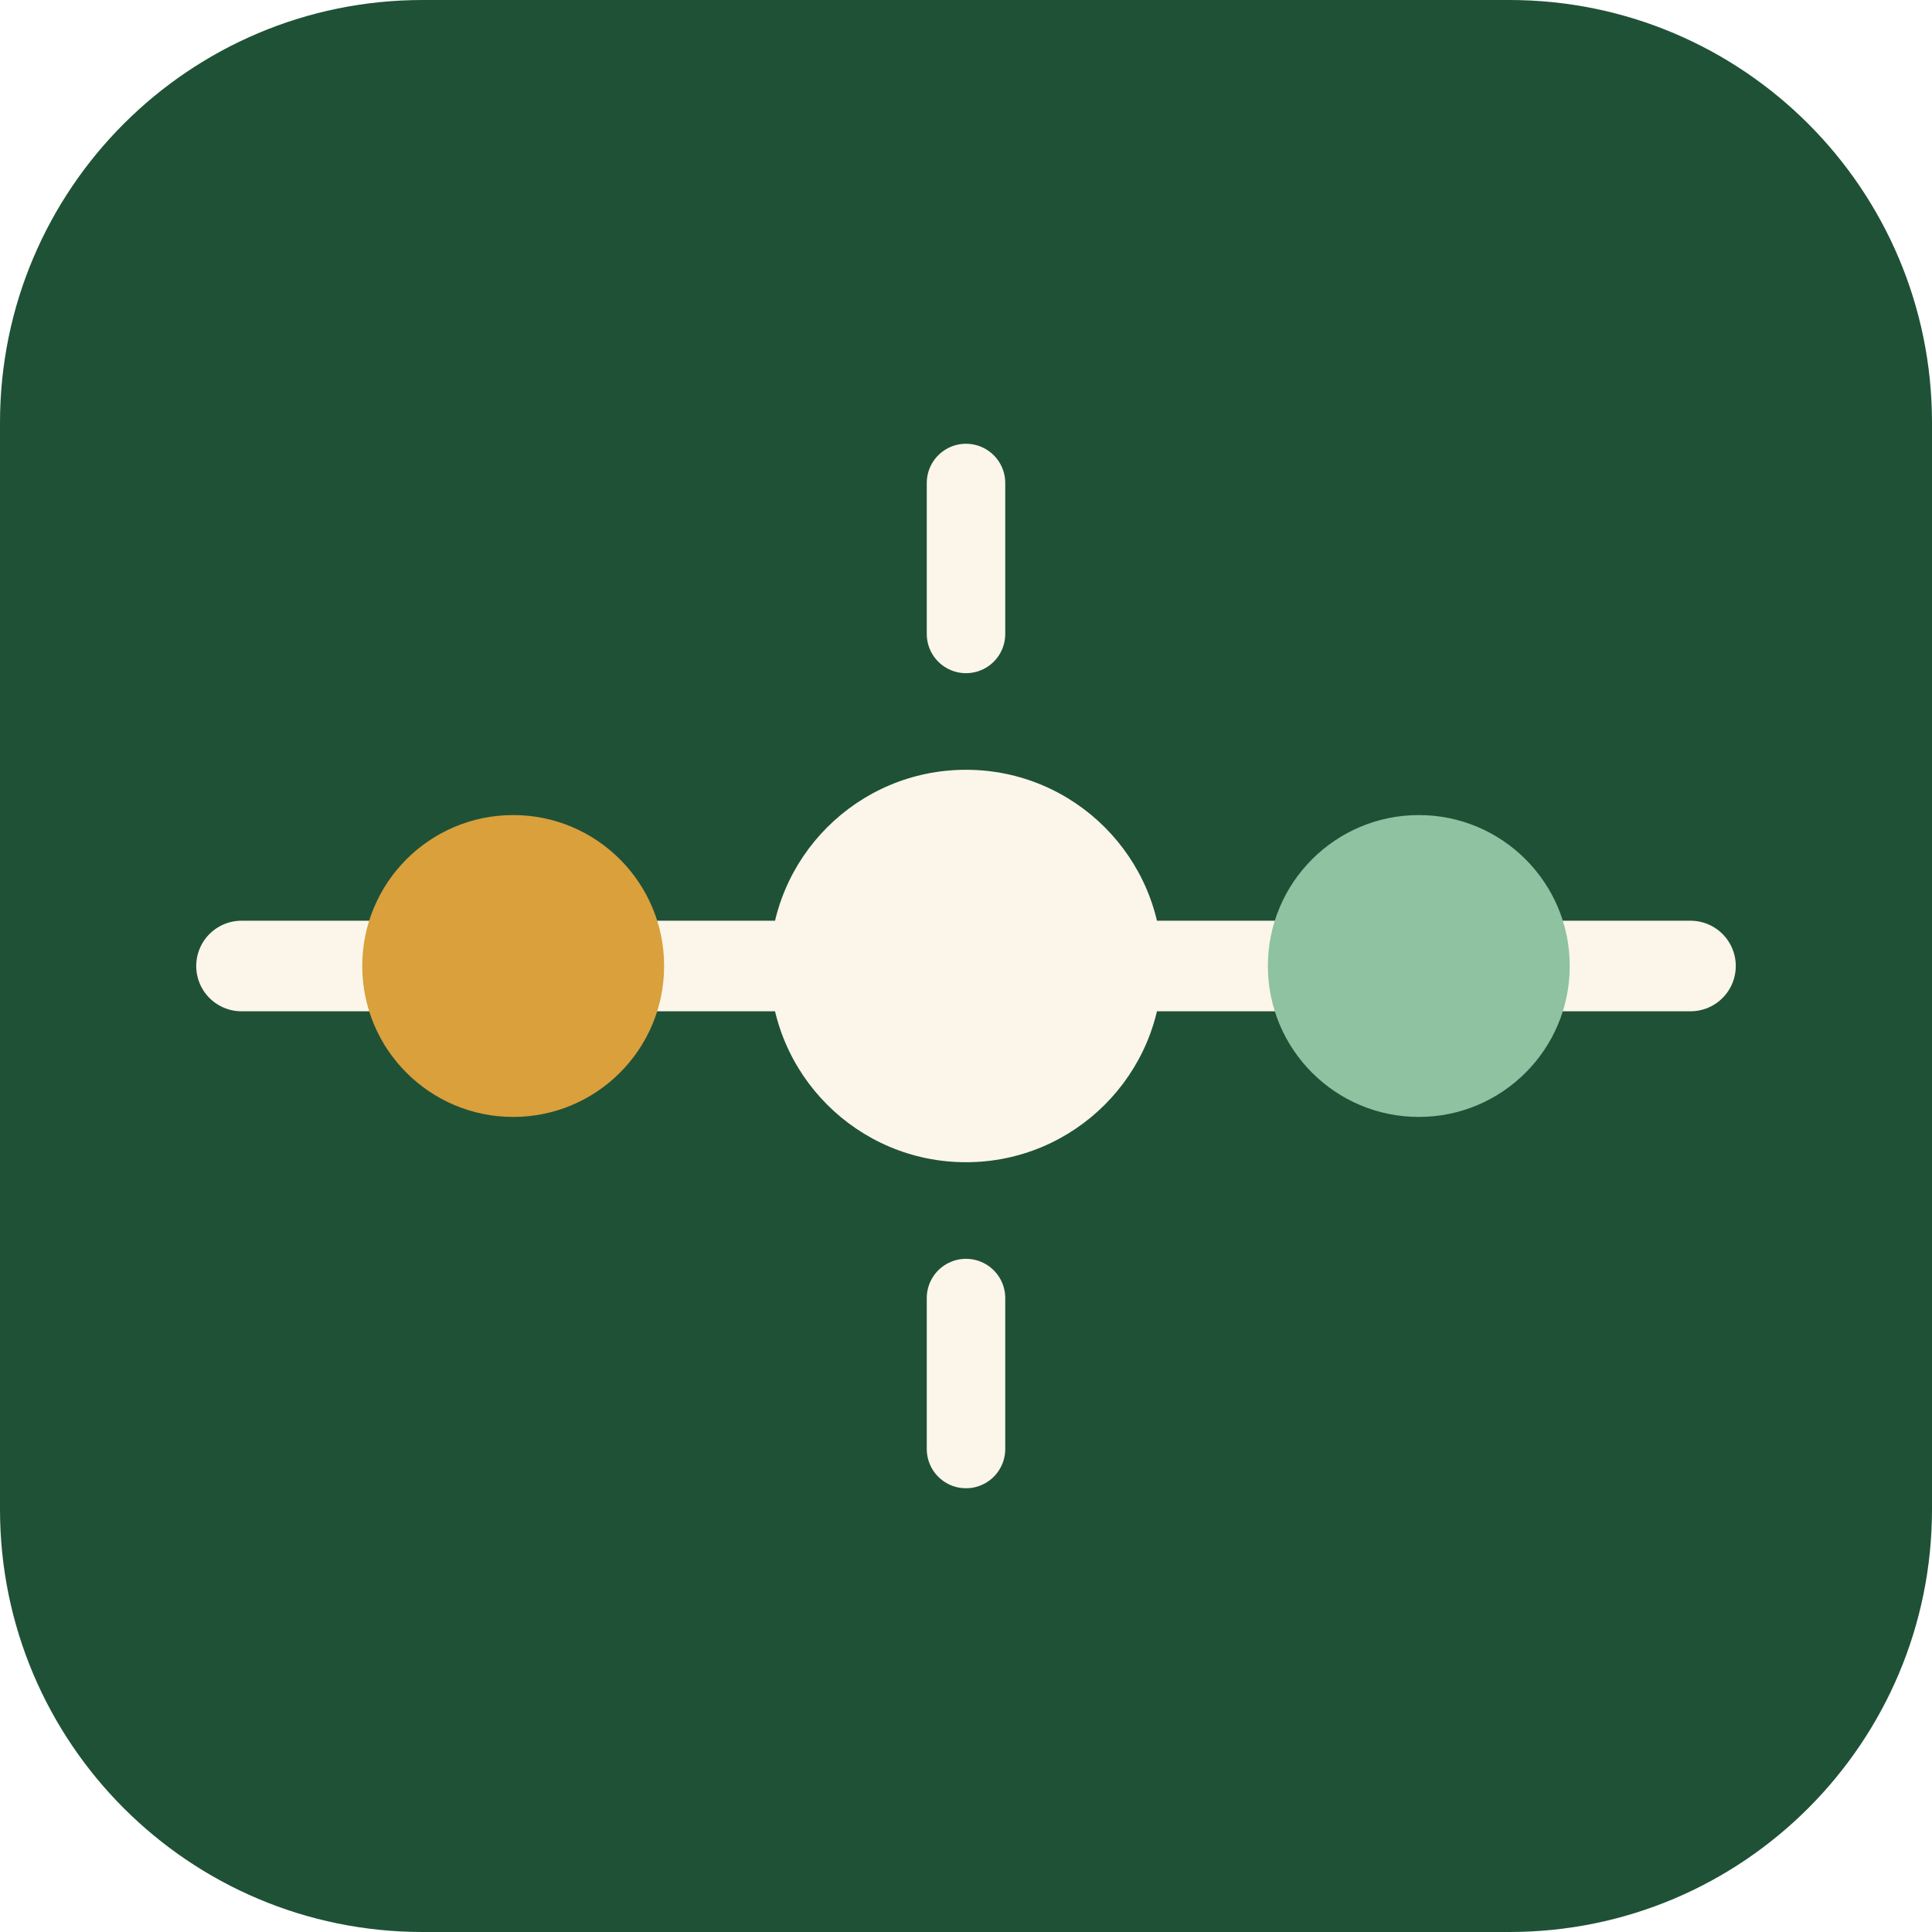
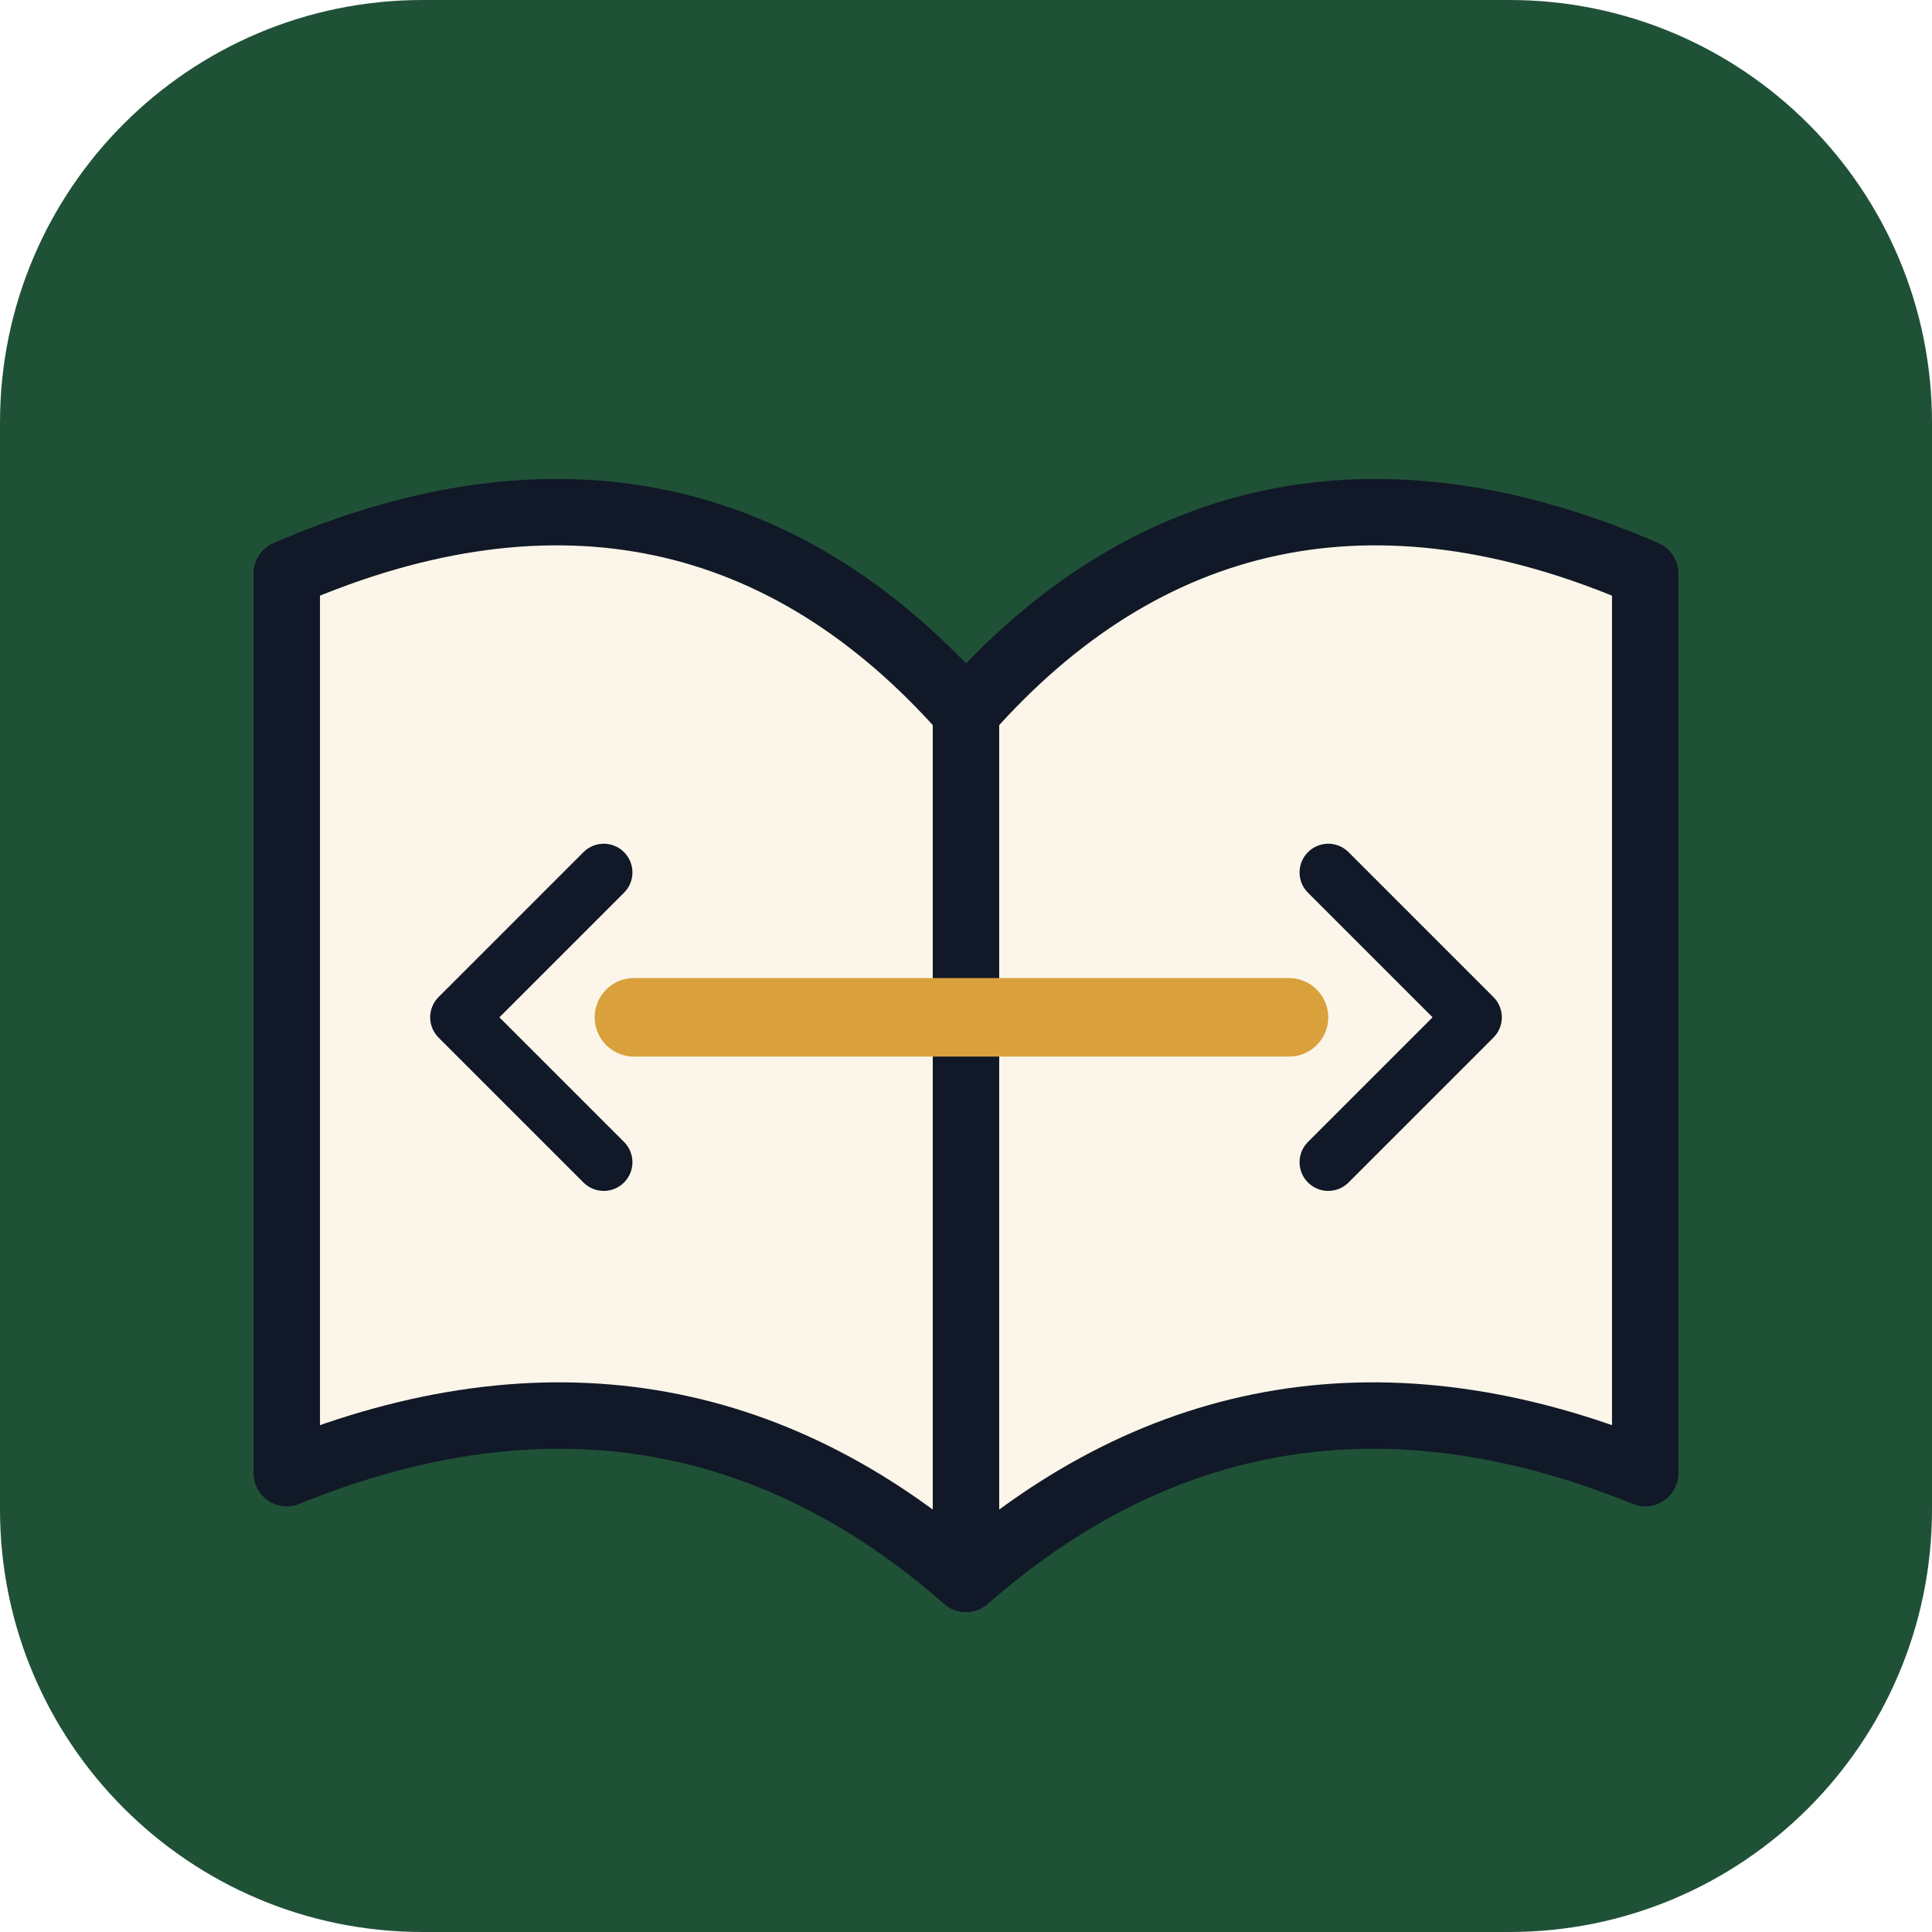
<svg xmlns="http://www.w3.org/2000/svg" viewBox="0 0 64 64">
  <rect width="64" height="64" rx="14" fill="#1f5137" />
-   <path d="M8 32h48" stroke="#fbf6e9" stroke-width="3" stroke-linecap="round" />
-   <circle cx="17" cy="32" r="5" fill="#d9a03c" />
-   <circle cx="32" cy="32" r="6.5" fill="#fbf6e9" />
-   <circle cx="47" cy="32" r="5" fill="#8ec2a0" />
-   <path d="M32 16v5M32 43v5" stroke="#fbf6e9" stroke-width="2.6" stroke-linecap="round" />
+   <path d="M9.5 19c9-3.9 16.6-2.1 22.5 4.6v28.7c-6.4-5.6-13.9-7-22.5-3.5Z" fill="#fbf6e9" stroke="#111827" stroke-width="2.2" stroke-linejoin="round" />
+   <path d="M32 23.6c5.9-6.7 13.5-8.5 22.5-4.6v29.8c-8.6-3.5-16.1-2.1-22.5 3.5Z" fill="#fbf6e9" stroke="#111827" stroke-width="2.2" stroke-linejoin="round" />
+   <path d="M32 23.6v28.7" fill="none" stroke="#111827" stroke-width="1.7" stroke-linecap="round" />
+   <path d="M21 33.7h21.7" fill="none" stroke="#d9a03c" stroke-width="2.6" stroke-linecap="round" />
+   <path d="M15.2 33.7l4.8-4.8M15.2 33.7l4.8 4.8" fill="none" stroke="#111827" stroke-width="1.9" stroke-linecap="round" stroke-linejoin="round" />
+   <path d="M48.8 33.7l-4.8-4.8M48.8 33.7l-4.8 4.8" fill="none" stroke="#111827" stroke-width="1.9" stroke-linecap="round" stroke-linejoin="round" />
</svg>
